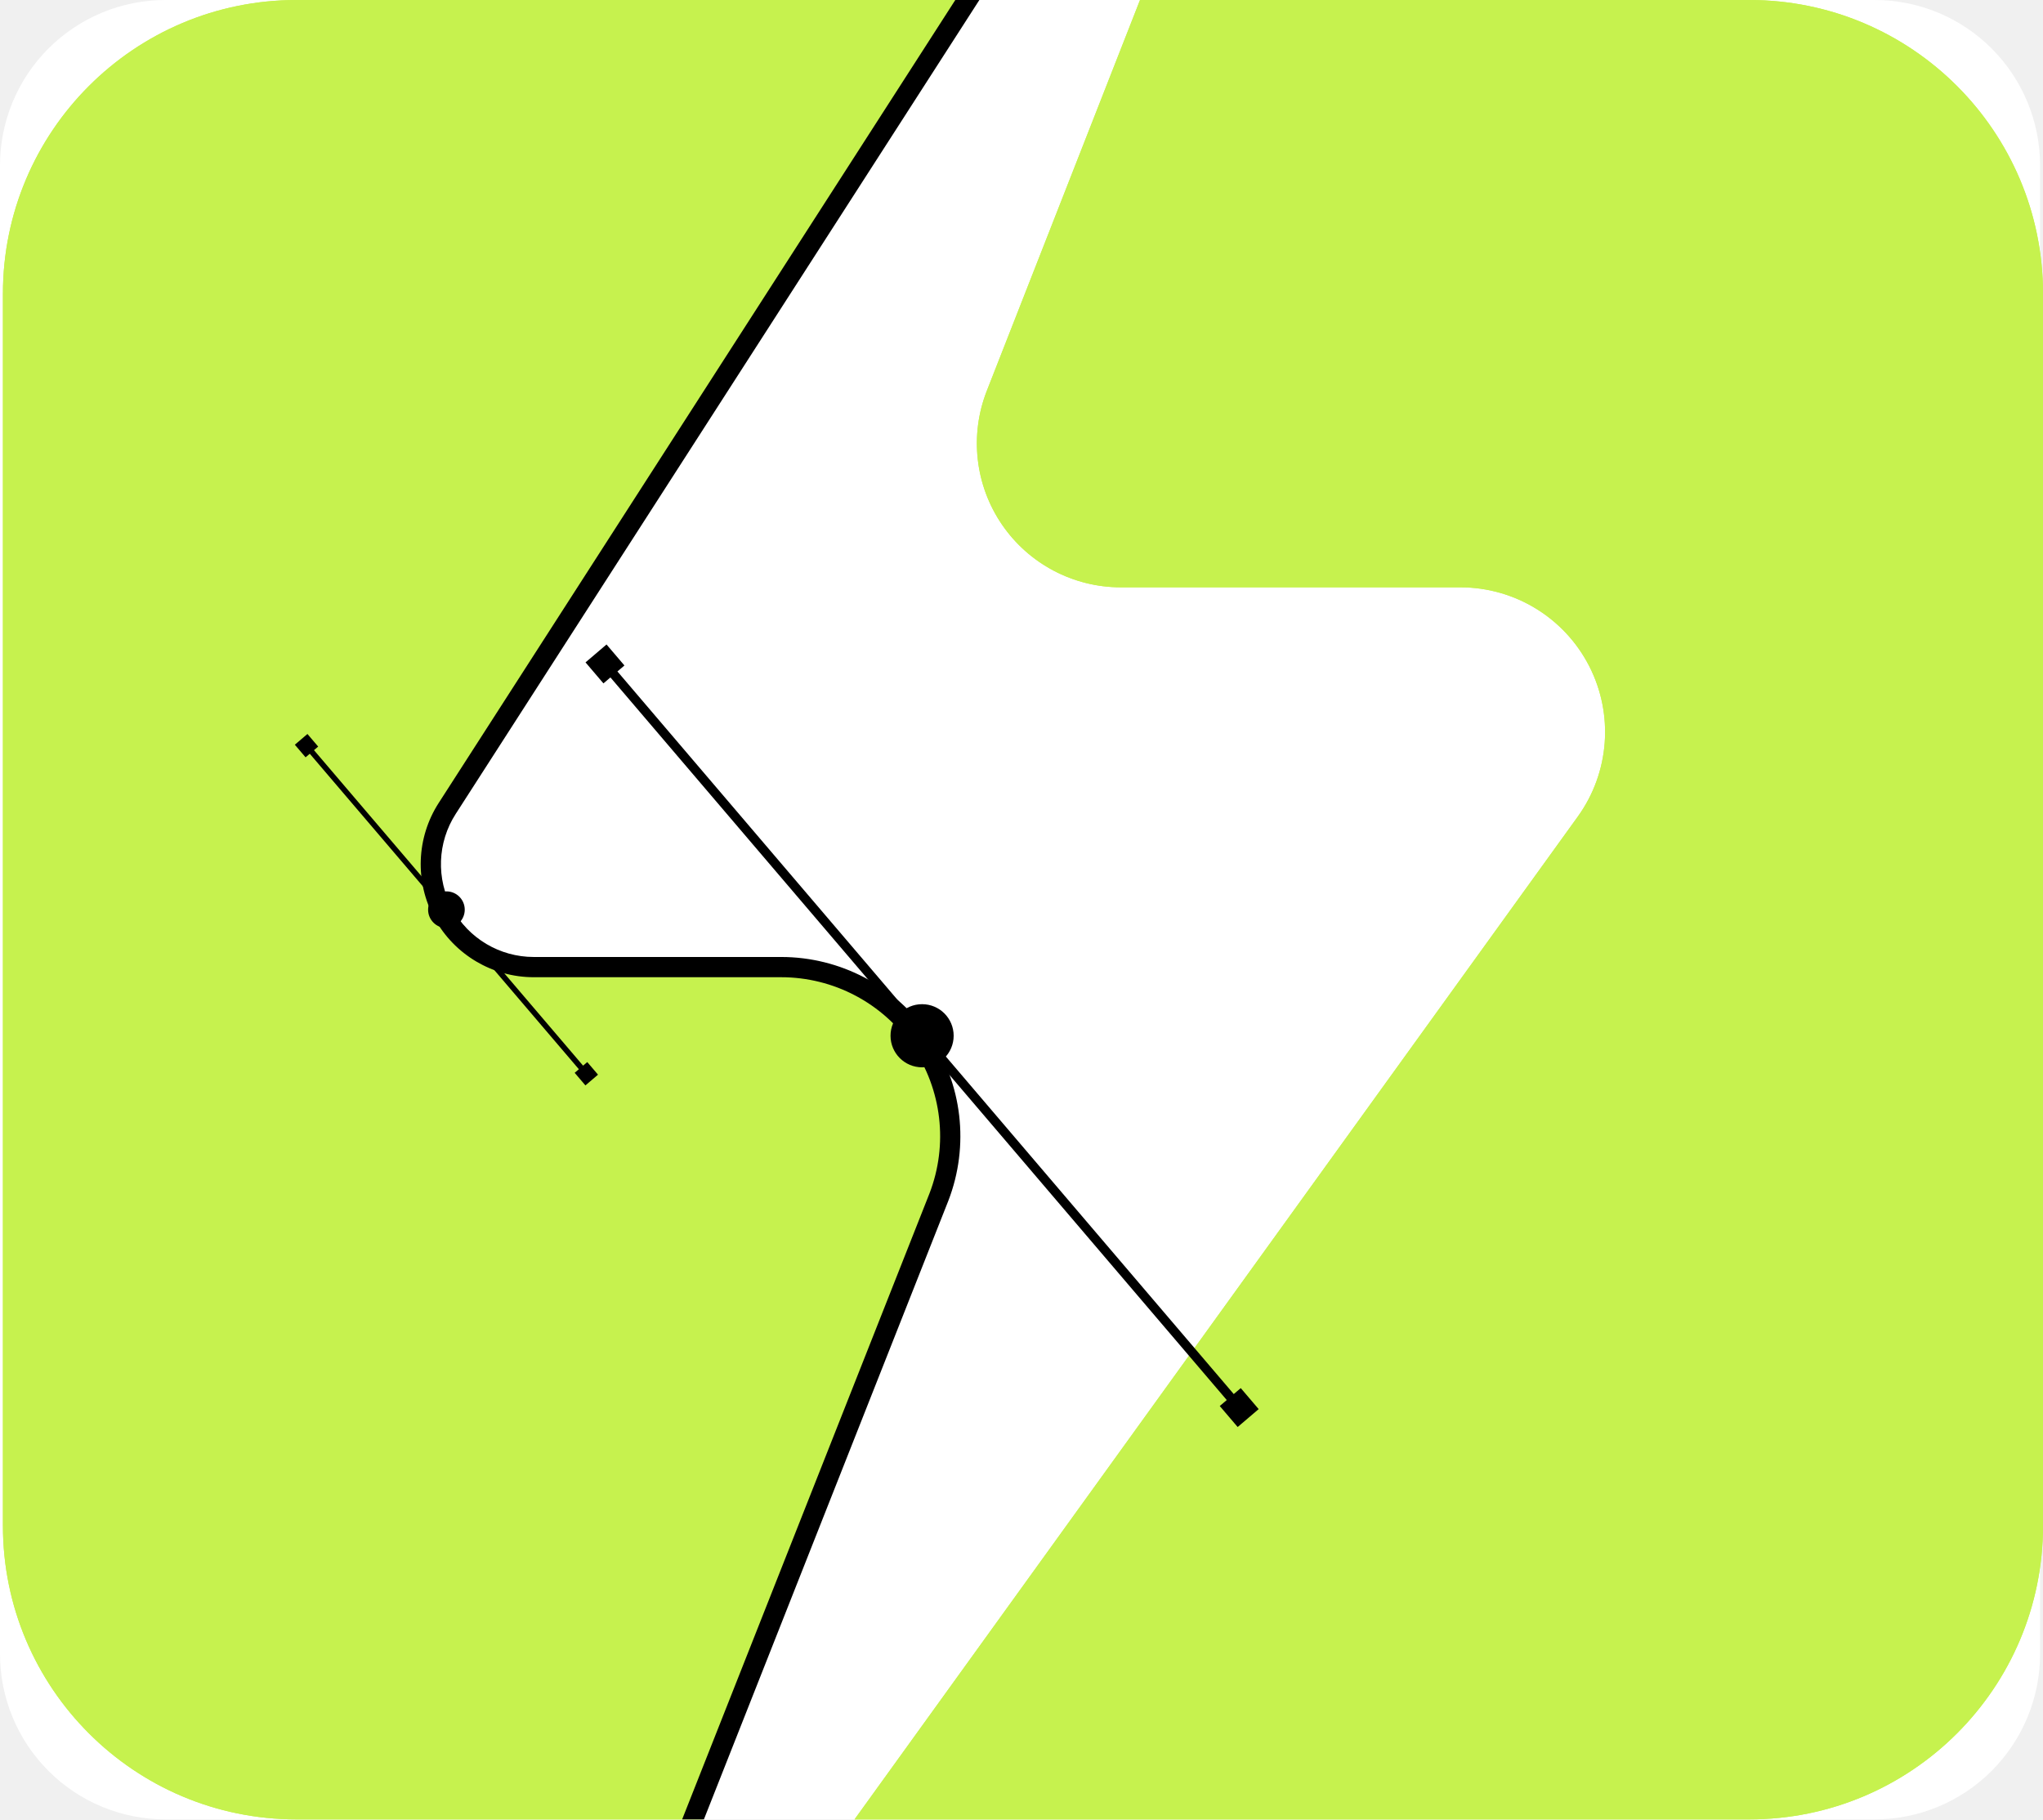
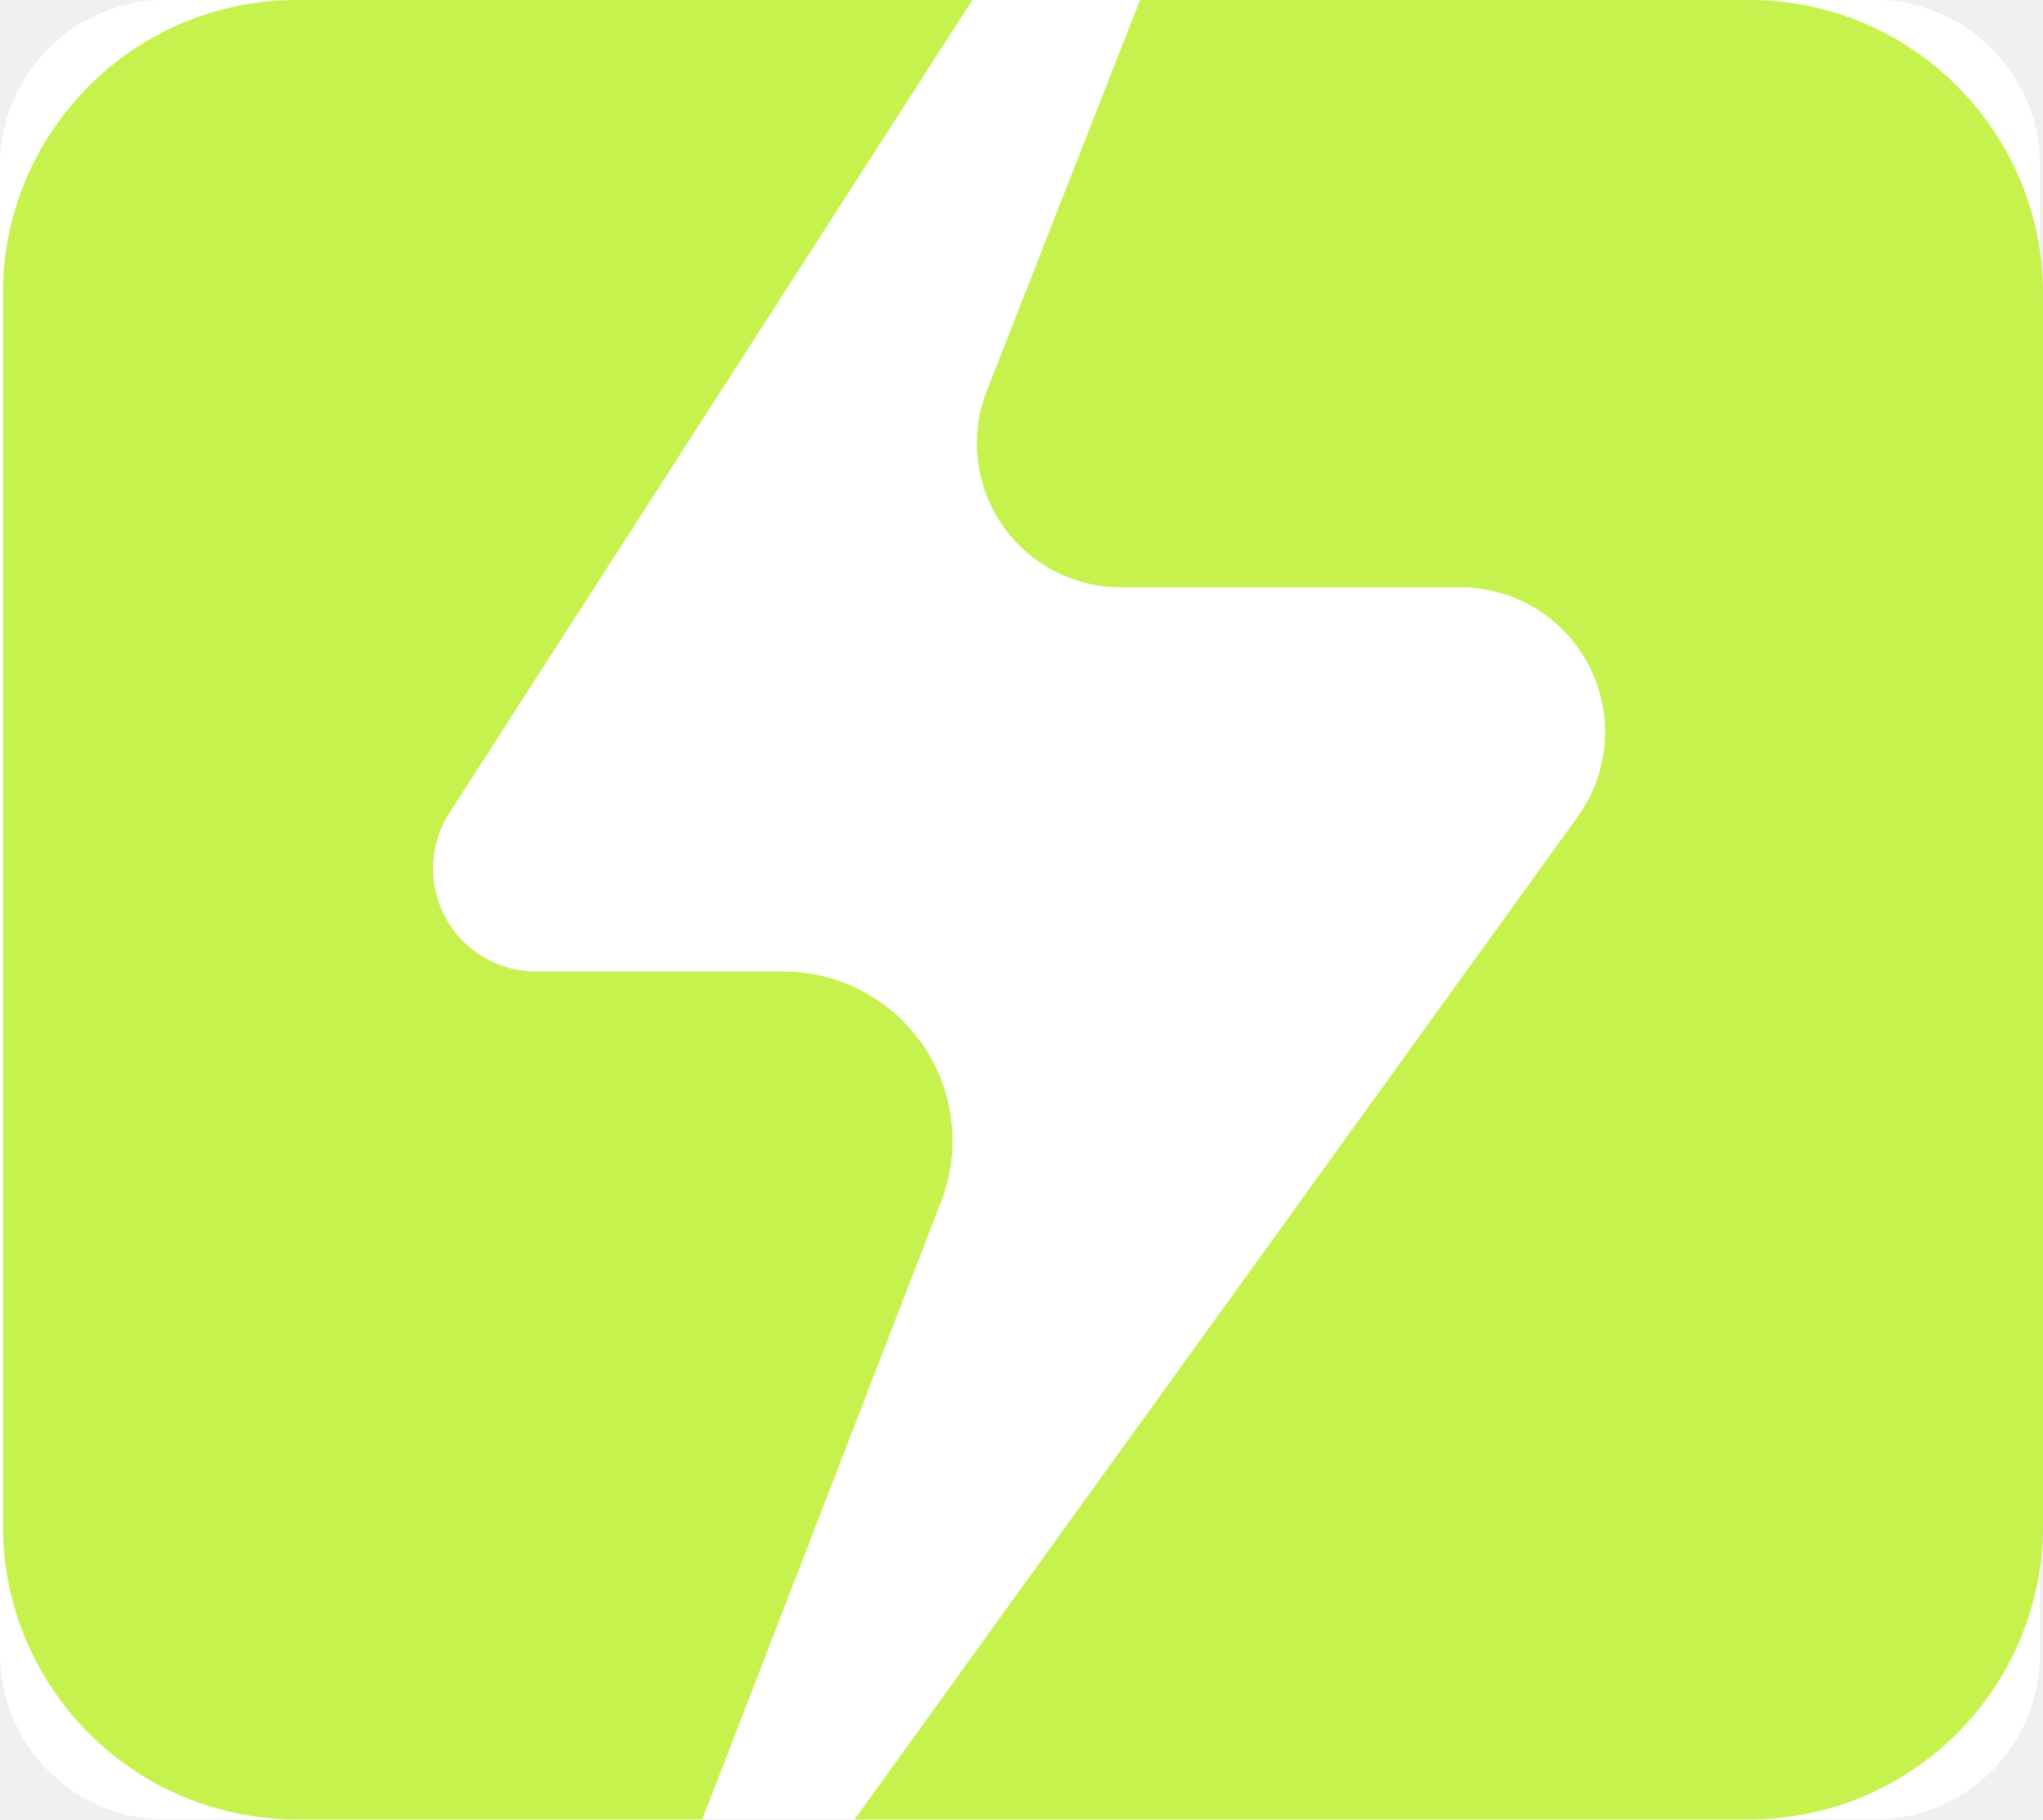
<svg xmlns="http://www.w3.org/2000/svg" viewBox="0 0 410.47 365.524">
  <g>
    <g>
      <path d="M489.406,110.501l0,148.839l19.562,0l0,-61.874l73.356,0l0,-17.435l-73.356,0l0,-52.094l81.861,0l0,-17.435l-101.423,0Z" style="fill:#151816;fill-rule:nonzero;" />
      <path d="M657.593,262.742c36.784,0 60.811,-25.94 60.811,-62.725c0,-36.997 -24.027,-63.15 -60.811,-63.15c-36.784,0 -60.811,26.153 -60.811,63.15c0,36.784 24.027,62.725 60.811,62.725Zm0,-17.648c-24.665,0 -41.037,-17.435 -41.037,-45.077c0,-28.067 16.372,-45.502 41.037,-45.502c24.665,0 40.824,17.435 40.824,45.502c0,27.641 -16.16,45.077 -40.824,45.077Z" style="fill:#151816;fill-rule:nonzero;" />
      <path d="M733.076,140.269l0,119.071l19.136,0l0,-59.961c0,-28.279 16.372,-45.715 35.509,-45.715c19.349,0 25.728,12.97 25.728,35.083l0,70.592l19.136,0l0,-73.356c0,-36.359 -17.223,-49.117 -40.186,-49.117c-22.964,0 -34.871,11.482 -40.186,23.602l0,-20.2l-19.136,0Z" style="fill:#151816;fill-rule:nonzero;" />
      <path d="M842.366,140.269l0,16.372l19.987,0l0,72.506c0,18.073 10.631,30.193 32.107,30.193l14.033,0l0,-16.372l-13.821,0c-8.505,0 -13.183,-4.04 -13.183,-13.821l0,-72.506l23.602,0l0,-16.372l-23.602,0l0,-29.768l-19.136,0l0,29.768l-19.987,0Z" style="fill:#151816;fill-rule:nonzero;" />
      <path d="M952.081,211.924l-30.618,0c1.063,29.342 26.791,50.818 61.236,50.818c37.21,0 59.11,-15.947 59.11,-43.588c0,-60.599 -88.453,-36.997 -88.453,-68.253c0,-9.993 9.356,-17.435 27.429,-17.435c18.073,0 26.791,9.143 28.067,24.239l30.618,0c0,-29.13 -24.877,-50.605 -57.622,-50.605c-34.446,0 -58.685,18.711 -58.685,43.801c0,61.236 88.453,39.336 88.453,68.253c0,11.694 -11.907,17.01 -27.641,17.01c-17.223,0 -30.406,-9.143 -31.894,-24.239Z" style="fill:#c6f24e;fill-rule:nonzero;" />
      <path d="M1112.614,262.742c28.917,0 49.329,-16.797 54.432,-41.25l-29.98,0c-3.402,8.93 -11.694,15.522 -24.452,15.522c-19.136,0 -28.492,-11.482 -31.043,-27.641l85.263,0c6.166,-46.14 -21.901,-72.506 -54.22,-72.506c-36.784,0 -60.811,26.153 -60.811,63.15c0,36.784 24.027,62.725 60.811,62.725Zm0,-100.36c16.585,0 24.877,11.482 25.94,23.602l-56.133,0c3.402,-13.821 12.758,-23.389 30.193,-23.602Z" style="fill:#c6f24e;fill-rule:nonzero;" />
      <path d="M1209.997,200.017c0,-28.279 12.758,-35.083 38.06,-35.083l0,-28.067c-23.389,0 -33.595,10.419 -38.06,22.113l0,-18.711l-28.492,0l0,119.071l28.492,0l0,-59.323Z" style="fill:#c6f24e;fill-rule:nonzero;" />
      <path d="M1337.148,198.741c0,28.279 -16.372,39.123 -30.193,39.123c-16.585,0 -19.136,-11.694 -19.136,-27.004l0,-70.592l-28.279,0l0,73.356c0,36.359 16.585,49.117 39.549,49.117c22.538,0 33.382,-10.631 38.06,-22.113l0,18.711l28.492,0l0,-119.071l-28.492,0l0,58.472Z" style="fill:#c6f24e;fill-rule:nonzero;" />
    </g>
    <path d="M376.637,0c8.818,-0 17.274,3.503 23.509,9.738c6.235,6.235 9.738,14.691 9.738,23.509c-0,69.512 -0,229.519 -0,299.031c0,8.818 -3.503,17.274 -9.738,23.509c-6.235,6.235 -14.691,9.738 -23.509,9.738c-76.924,0 -266.466,0 -343.39,0c-8.818,0 -17.274,-3.503 -23.509,-9.738c-6.235,-6.235 -9.738,-14.691 -9.738,-23.509c0,-69.512 0,-229.519 0,-299.031c-0,-8.818 3.503,-17.274 9.738,-23.509c6.235,-6.235 14.691,-9.738 23.509,-9.738c76.924,-0 266.466,-0 343.39,-0Z" style="fill:#fff;" />
    <path d="M141.103,365.524l-81.524,-0c-32.581,0 -58.992,-26.412 -58.992,-58.992l-0,-247.539c0,-32.581 26.412,-58.992 58.992,-58.992l135.792,0l-105.076,163.31c-4.094,6.364 -4.387,14.455 -0.762,21.098c3.625,6.642 10.588,10.775 18.155,10.775l49.708,0c11.203,0 21.686,5.523 28.02,14.763c6.335,9.24 7.706,21.009 3.667,31.458l-47.98,124.12Zm87.944,-365.524l122.431,0c32.581,-0 58.992,26.412 58.992,58.992l0,247.539c-0,32.581 -26.412,58.992 -58.992,58.992l-179.788,-0l145.304,-201.451c6.384,-8.851 7.273,-20.533 2.302,-30.248c-4.971,-9.715 -14.965,-15.828 -25.879,-15.828l-68.225,-0c-9.562,-0 -18.506,-4.726 -23.894,-12.625c-5.388,-7.899 -6.523,-17.951 -3.033,-26.853l30.782,-78.518Z" style="fill:#c6f24e;" />
-     <path d="M141.103,365.524l-81.524,-0c-32.581,0 -58.992,-26.412 -58.992,-58.992l-0,-247.539c0,-32.581 26.412,-58.992 58.992,-58.992l135.792,0l-105.076,163.31c-4.094,6.364 -4.387,14.455 -0.762,21.098c3.625,6.642 10.588,10.775 18.155,10.775l49.708,0c11.203,0 21.686,5.523 28.02,14.763c6.335,9.24 7.706,21.009 3.667,31.458l-47.98,124.12Zm87.944,-365.524l122.431,0c32.581,-0 58.992,26.412 58.992,58.992l0,247.539c-0,32.581 -26.412,58.992 -58.992,58.992l-179.788,-0l145.304,-201.451c6.384,-8.851 7.273,-20.533 2.302,-30.248c-4.971,-9.715 -14.965,-15.828 -25.879,-15.828l-68.225,-0c-9.562,-0 -18.506,-4.726 -23.894,-12.625c-5.388,-7.899 -6.523,-17.951 -3.033,-26.853l30.782,-78.518Z" style="fill:#c6f24e;" />
-     <g>
-       <circle cx="185.263" cy="208.087" r="6.342" />
-       <circle cx="89.694" cy="182.762" r="3.681" />
-       <path d="M124.051,134.898l123.829,145.179l-1.406,1.199l-123.829,-145.179l-1.406,1.199l-3.598,-4.219l4.219,-3.598l3.598,4.219l-1.406,1.199Zm121.017,147.578l4.219,-3.598l3.598,4.219l-4.219,3.598l-3.598,-4.219Z" />
-       <path d="M63.085,150.71l54.063,63.384l-0.844,0.72l-54.063,-63.384l-0.844,0.72l-2.159,-2.531l2.531,-2.159l2.159,2.531l-0.844,0.72Zm52.375,64.823l2.531,-2.159l2.159,2.531l-2.531,2.159l-2.159,-2.531Z" />
-     </g>
-     <path d="M137.054,365.524l49.686,-125.74c3.798,-9.824 2.508,-20.889 -3.448,-29.576c-5.955,-8.687 -15.811,-13.88 -26.343,-13.88l-49.708,0c-8.311,-0 -15.958,-4.539 -19.94,-11.834c-3.981,-7.295 -3.66,-16.183 0.837,-23.172l103.797,-161.323l4.835,0l-105.213,163.523c-3.692,5.738 -3.955,13.034 -0.687,19.024c3.268,5.989 9.547,9.716 16.37,9.716l49.708,0c11.873,0 22.983,5.854 29.697,15.647c6.714,9.793 8.168,22.266 3.887,33.341l-49.107,124.274l-4.372,0Z" />
  </g>
</svg>
